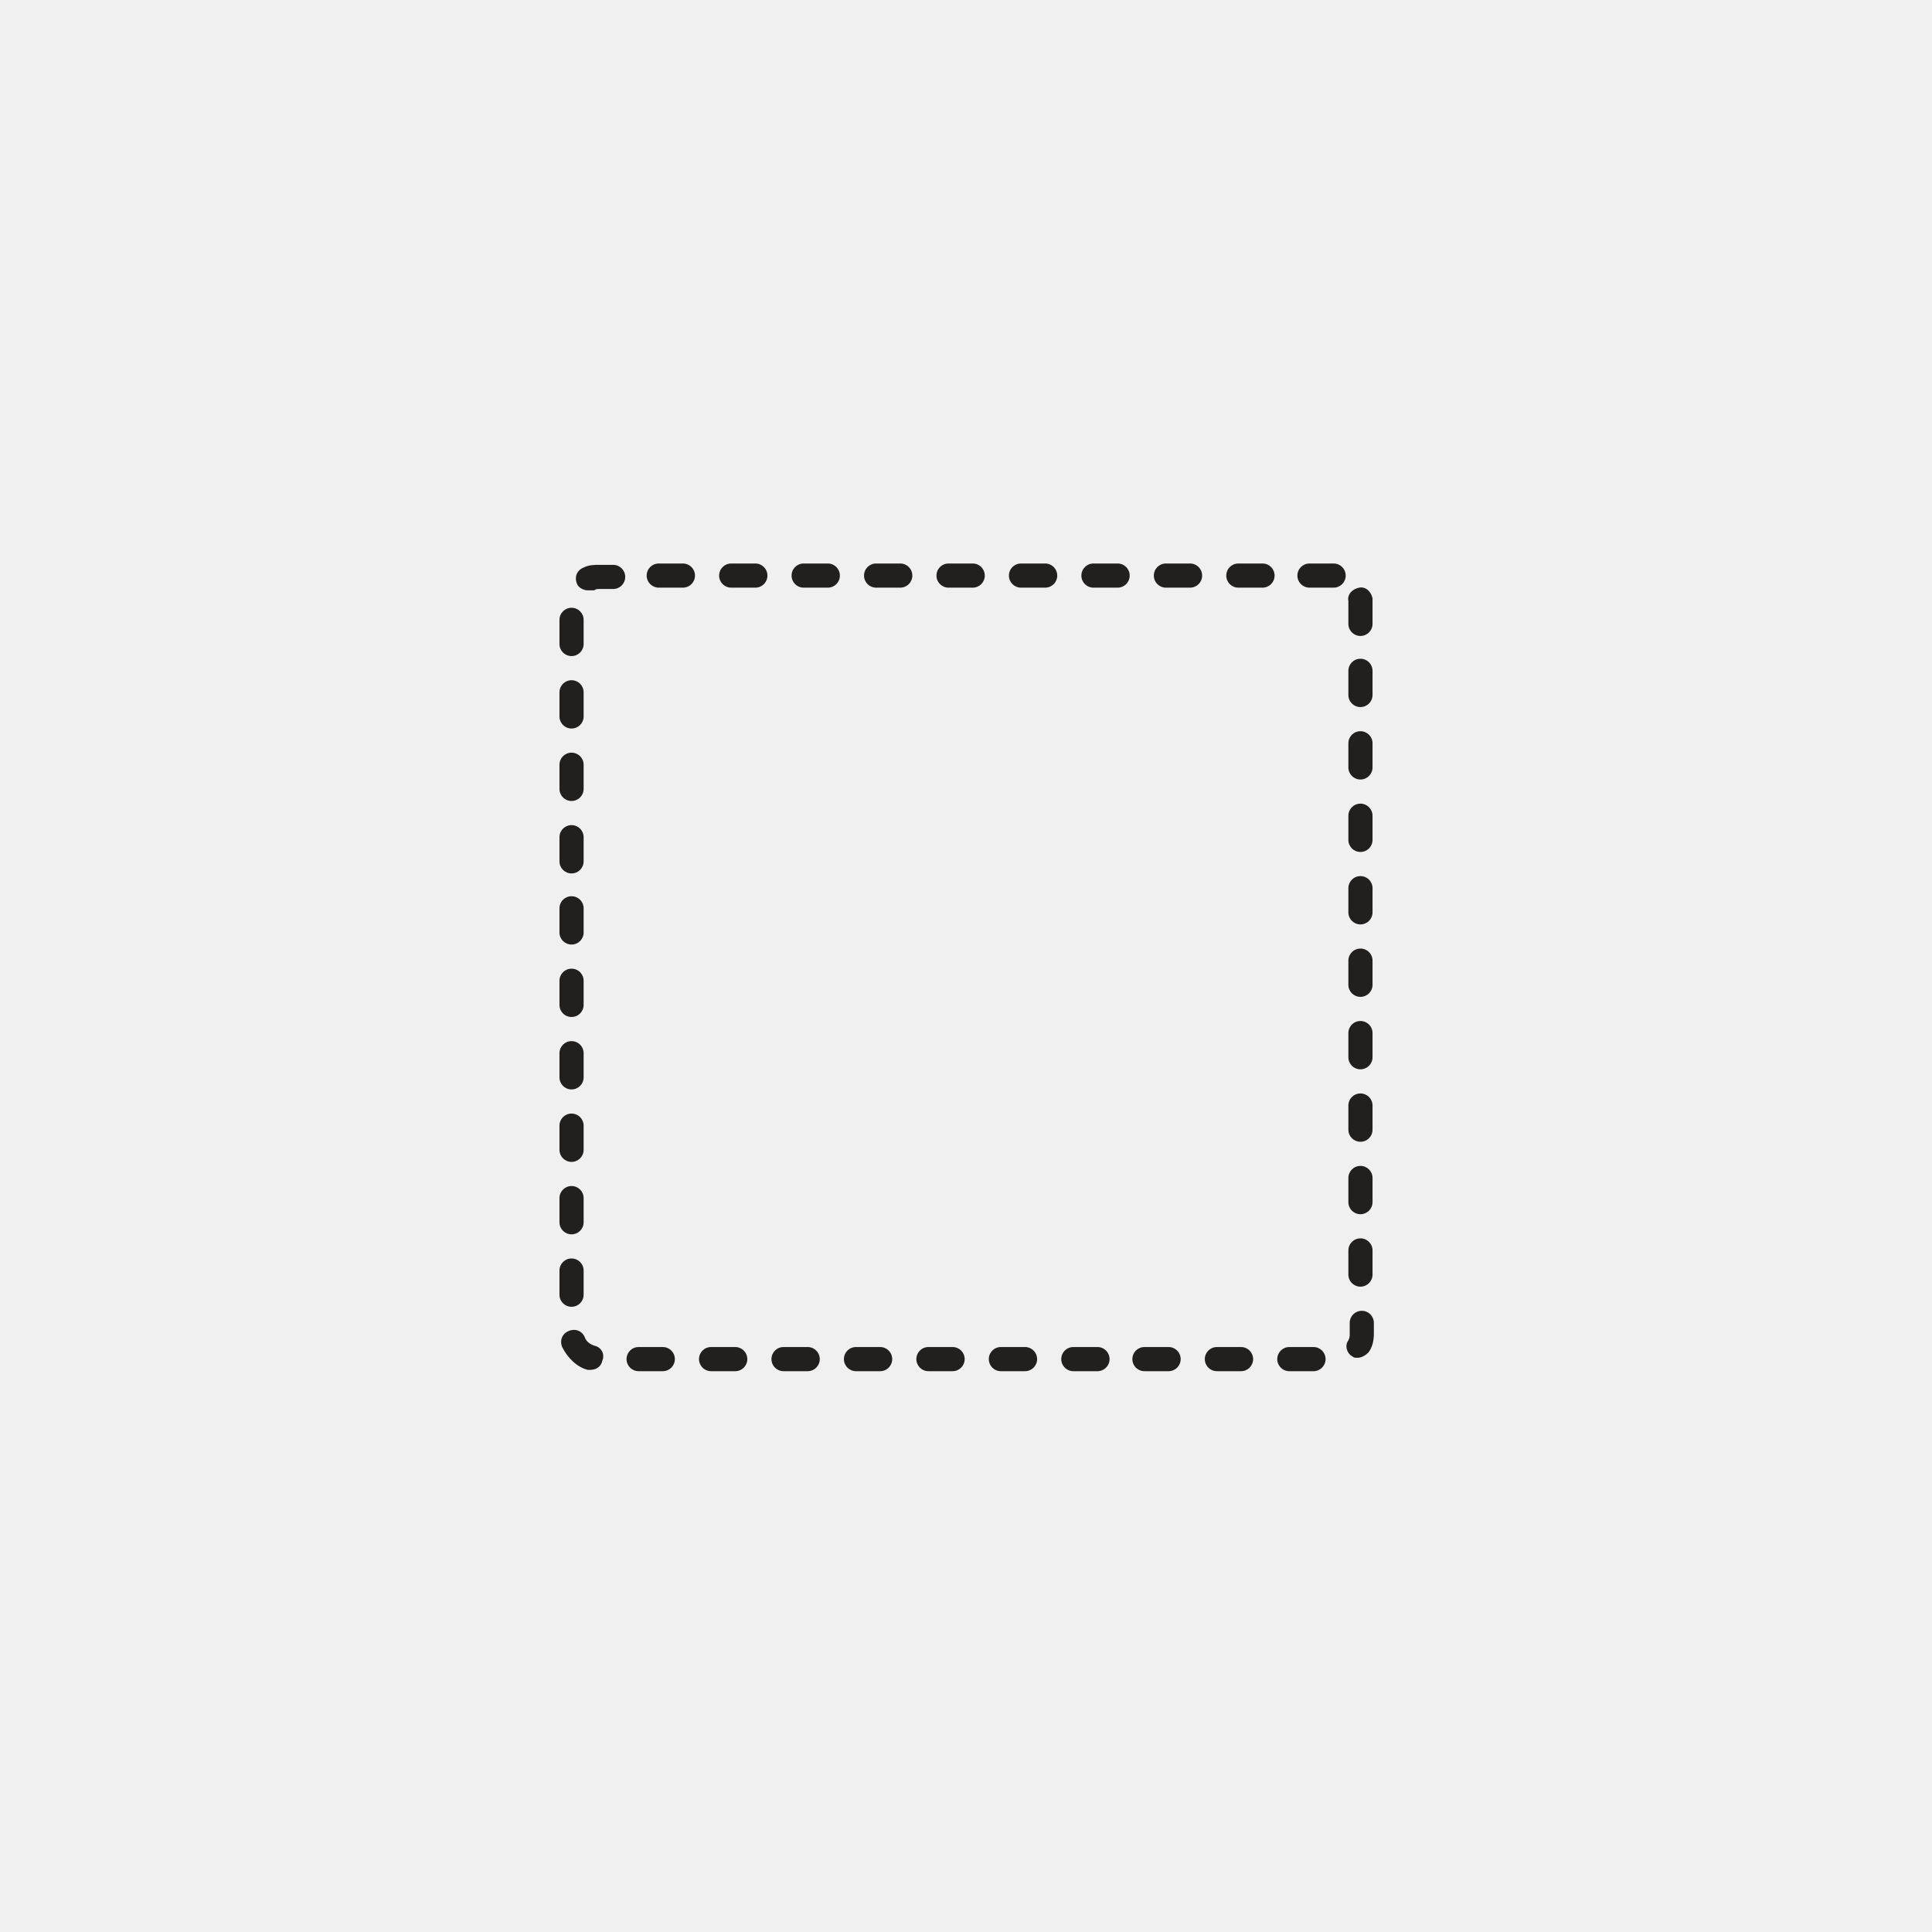
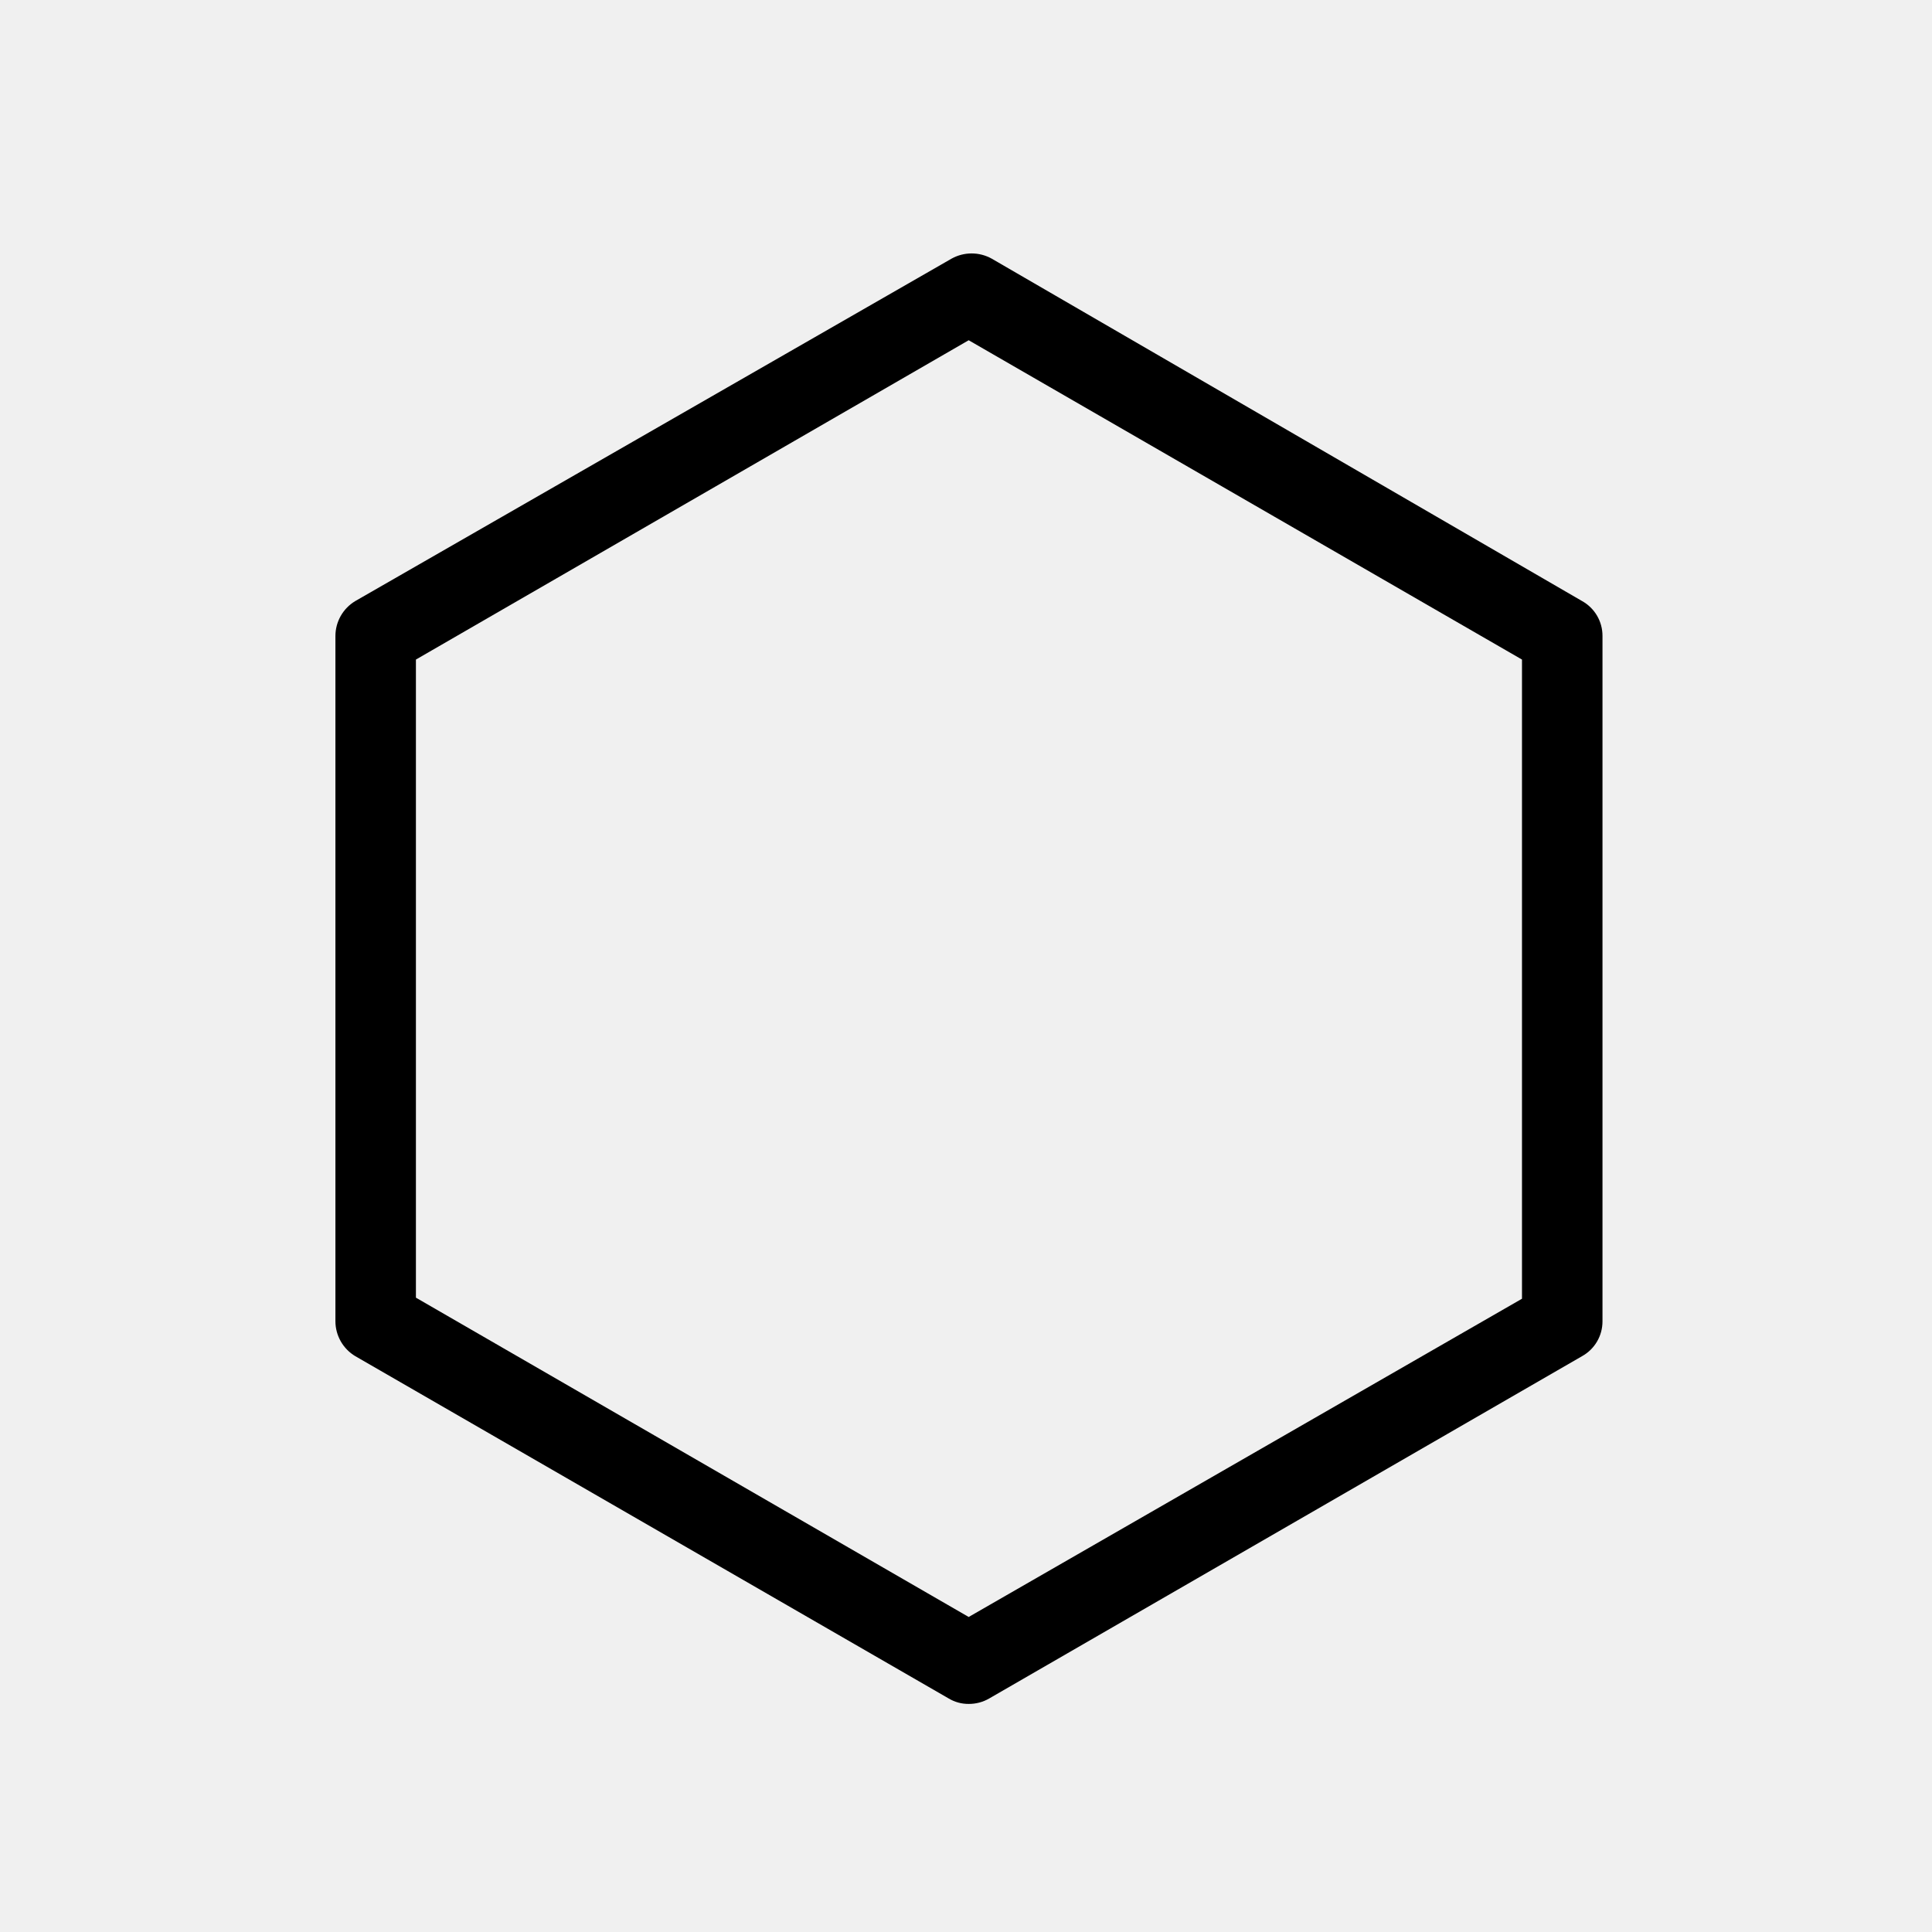
- <svg xmlns="http://www.w3.org/2000/svg" version="1.0" x="0px" y="0px" viewBox="0 0 144 144" enable-background="new 0 0 144 144" xml:space="preserve">
-   <g id="template" display="none">
-     <circle display="inline" fill="none" stroke="#FFFFFF" stroke-width="0.25" stroke-miterlimit="10" cx="72" cy="72" r="36" />
-     <g display="inline">
-       <circle fill="none" stroke="#FFFFFF" stroke-width="0.25" stroke-linecap="round" stroke-miterlimit="10" stroke-dasharray="1.988,1.988" cx="72" cy="72" r="40.5" />
-     </g>
-     <line display="inline" fill="none" stroke="#FFFFFF" stroke-width="0.25" stroke-miterlimit="10" x1="72" y1="18" x2="72" y2="126" />
-     <line display="inline" fill="none" stroke="#FFFFFF" stroke-width="0.25" stroke-miterlimit="10" x1="126" y1="72" x2="18" y2="72" />
-     <line display="inline" fill="none" stroke="#FFFFFF" stroke-width="0.25" stroke-miterlimit="10" x1="110.2" y1="33.8" x2="33.8" y2="110.2" />
-     <line display="inline" fill="none" stroke="#FFFFFF" stroke-width="0.25" stroke-miterlimit="10" x1="110.2" y1="110.2" x2="33.8" y2="33.8" />
-   </g>
-   <g id="icon">
-     <g>
-       <path fill="#221F1F" d="M97.9,102.2h-1.8c-0.5,0-0.9-0.4-0.9-0.9c0-0.5,0.4-0.9,0.9-0.9h1.8c0.5,0,0.9,0.4,0.9,0.9    C98.8,101.8,98.4,102.2,97.9,102.2z M92.5,102.2h-1.8c-0.5,0-0.9-0.4-0.9-0.9c0-0.5,0.4-0.9,0.9-0.9h1.8c0.5,0,0.9,0.4,0.9,0.9    C93.4,101.8,93,102.2,92.5,102.2z M87.1,102.2h-1.8c-0.5,0-0.9-0.4-0.9-0.9c0-0.5,0.4-0.9,0.9-0.9h1.8c0.5,0,0.9,0.4,0.9,0.9    C88,101.8,87.6,102.2,87.1,102.2z M81.8,102.2H80c-0.5,0-0.9-0.4-0.9-0.9c0-0.5,0.4-0.9,0.9-0.9h1.8c0.5,0,0.9,0.4,0.9,0.9    C82.7,101.8,82.3,102.2,81.8,102.2z M76.4,102.2h-1.8c-0.5,0-0.9-0.4-0.9-0.9c0-0.5,0.4-0.9,0.9-0.9h1.8c0.5,0,0.9,0.4,0.9,0.9    C77.3,101.8,76.9,102.2,76.4,102.2z M71,102.2h-1.8c-0.5,0-0.9-0.4-0.9-0.9c0-0.5,0.4-0.9,0.9-0.9H71c0.5,0,0.9,0.4,0.9,0.9    C71.9,101.8,71.5,102.2,71,102.2z M65.6,102.2h-1.8c-0.5,0-0.9-0.4-0.9-0.9c0-0.5,0.4-0.9,0.9-0.9h1.8c0.5,0,0.9,0.4,0.9,0.9    C66.5,101.8,66.1,102.2,65.6,102.2z M60.2,102.2h-1.8c-0.5,0-0.9-0.4-0.9-0.9c0-0.5,0.4-0.9,0.9-0.9h1.8c0.5,0,0.9,0.4,0.9,0.9    C61.1,101.8,60.7,102.2,60.2,102.2z M54.8,102.2H53c-0.5,0-0.9-0.4-0.9-0.9c0-0.5,0.4-0.9,0.9-0.9h1.8c0.5,0,0.9,0.4,0.9,0.9    C55.7,101.8,55.3,102.2,54.8,102.2z M49.4,102.2h-1.8c-0.5,0-0.9-0.4-0.9-0.9c0-0.5,0.4-0.9,0.9-0.9h1.8c0.5,0,0.9,0.4,0.9,0.9    C50.3,101.8,49.9,102.2,49.4,102.2z M44,102.1c-0.1,0-0.2,0-0.2,0c-0.8-0.2-1.5-0.9-1.9-1.7c-0.2-0.5,0-1,0.5-1.2    c0.5-0.2,1,0,1.2,0.5c0.1,0.3,0.4,0.5,0.7,0.6c0.5,0.1,0.8,0.6,0.6,1.1C44.8,101.9,44.4,102.1,44,102.1z M101.2,101.2    c-0.2,0-0.3,0-0.4-0.1c-0.4-0.2-0.6-0.8-0.3-1.2c0.1-0.2,0.1-0.3,0.1-0.5v-0.8c0-0.5,0.4-0.9,0.9-0.9s0.9,0.4,0.9,0.9v0.8    c0,0.5-0.1,1-0.4,1.4C101.8,101,101.5,101.2,101.2,101.2z M42.6,97.4c-0.5,0-0.9-0.4-0.9-0.9v-1.8c0-0.5,0.4-0.9,0.9-0.9    c0.5,0,0.9,0.4,0.9,0.9v1.8C43.5,97,43.1,97.4,42.6,97.4z M101.4,95.9c-0.5,0-0.9-0.4-0.9-0.9v-1.8c0-0.5,0.4-0.9,0.9-0.9    s0.9,0.4,0.9,0.9V95C102.3,95.5,101.9,95.9,101.4,95.9z M42.6,92c-0.5,0-0.9-0.4-0.9-0.9v-1.8c0-0.5,0.4-0.9,0.9-0.9    c0.5,0,0.9,0.4,0.9,0.9v1.8C43.5,91.6,43.1,92,42.6,92z M101.4,90.5c-0.5,0-0.9-0.4-0.9-0.9v-1.8c0-0.5,0.4-0.9,0.9-0.9    s0.9,0.4,0.9,0.9v1.8C102.3,90.1,101.9,90.5,101.4,90.5z M42.6,86.6c-0.5,0-0.9-0.4-0.9-0.9v-1.8c0-0.5,0.4-0.9,0.9-0.9    c0.5,0,0.9,0.4,0.9,0.9v1.8C43.5,86.2,43.1,86.6,42.6,86.6z M101.4,85.1c-0.5,0-0.9-0.4-0.9-0.9v-1.8c0-0.5,0.4-0.9,0.9-0.9    s0.9,0.4,0.9,0.9v1.8C102.3,84.7,101.9,85.1,101.4,85.1z M42.6,81.2c-0.5,0-0.9-0.4-0.9-0.9v-1.8c0-0.5,0.4-0.9,0.9-0.9    c0.5,0,0.9,0.4,0.9,0.9v1.8C43.5,80.8,43.1,81.2,42.6,81.2z M101.4,79.7c-0.5,0-0.9-0.4-0.9-0.9V77c0-0.5,0.4-0.9,0.9-0.9    s0.9,0.4,0.9,0.9v1.8C102.3,79.3,101.9,79.7,101.4,79.7z M42.6,75.8c-0.5,0-0.9-0.4-0.9-0.9v-1.8c0-0.5,0.4-0.9,0.9-0.9    c0.5,0,0.9,0.4,0.9,0.9v1.8C43.5,75.4,43.1,75.8,42.6,75.8z M101.4,74.3c-0.5,0-0.9-0.4-0.9-0.9v-1.8c0-0.5,0.4-0.9,0.9-0.9    s0.9,0.4,0.9,0.9v1.8C102.3,73.9,101.9,74.3,101.4,74.3z M42.6,70.4c-0.5,0-0.9-0.4-0.9-0.9v-1.8c0-0.5,0.4-0.9,0.9-0.9    c0.5,0,0.9,0.4,0.9,0.9v1.8C43.5,70,43.1,70.4,42.6,70.4z M101.4,68.9c-0.5,0-0.9-0.4-0.9-0.9v-1.8c0-0.5,0.4-0.9,0.9-0.9    s0.9,0.4,0.9,0.9V68C102.3,68.5,101.9,68.9,101.4,68.9z M42.6,65.1c-0.5,0-0.9-0.4-0.9-0.9v-1.8c0-0.5,0.4-0.9,0.9-0.9    c0.5,0,0.9,0.4,0.9,0.9v1.8C43.5,64.7,43.1,65.1,42.6,65.1z M101.4,63.5c-0.5,0-0.9-0.4-0.9-0.9v-1.8c0-0.5,0.4-0.9,0.9-0.9    s0.9,0.4,0.9,0.9v1.8C102.3,63.1,101.9,63.5,101.4,63.5z M42.6,59.7c-0.5,0-0.9-0.4-0.9-0.9V57c0-0.5,0.4-0.9,0.9-0.9    c0.5,0,0.9,0.4,0.9,0.9v1.8C43.5,59.3,43.1,59.7,42.6,59.7z M101.4,58.1c-0.5,0-0.9-0.4-0.9-0.9v-1.8c0-0.5,0.4-0.9,0.9-0.9    s0.9,0.4,0.9,0.9v1.8C102.3,57.7,101.9,58.1,101.4,58.1z M42.6,54.3c-0.5,0-0.9-0.4-0.9-0.9v-1.8c0-0.5,0.4-0.9,0.9-0.9    c0.5,0,0.9,0.4,0.9,0.9v1.8C43.5,53.9,43.1,54.3,42.6,54.3z M101.4,52.7c-0.5,0-0.9-0.4-0.9-0.9v-1.8c0-0.5,0.4-0.9,0.9-0.9    s0.9,0.4,0.9,0.9v1.8C102.3,52.3,101.9,52.7,101.4,52.7z M42.6,48.9c-0.5,0-0.9-0.4-0.9-0.9v-1.8c0-0.5,0.4-0.9,0.9-0.9    c0.5,0,0.9,0.4,0.9,0.9V48C43.5,48.5,43.1,48.9,42.6,48.9z M101.4,47.4c-0.5,0-0.9-0.4-0.9-0.9v-1.6c0,0,0-0.1,0-0.1    c-0.1-0.5,0.3-0.9,0.8-1c0.5-0.1,0.9,0.3,1,0.8c0,0.1,0,0.2,0,0.3v1.6C102.3,47,101.9,47.4,101.4,47.4z M43.8,44    c-0.3,0-0.7-0.2-0.8-0.5c-0.2-0.5,0-1,0.5-1.2c0.4-0.2,0.8-0.2,1.2-0.2h1c0.5,0,0.9,0.4,0.9,0.9s-0.4,0.9-0.9,0.9h-1    c-0.2,0-0.3,0-0.4,0.1C44,44,43.9,44,43.8,44z M99.4,43.8h-1.8c-0.5,0-0.9-0.4-0.9-0.9s0.4-0.9,0.9-0.9h1.8c0.5,0,0.9,0.4,0.9,0.9    S99.9,43.8,99.4,43.8z M94.1,43.8h-1.8c-0.5,0-0.9-0.4-0.9-0.9s0.4-0.9,0.9-0.9h1.8c0.5,0,0.9,0.4,0.9,0.9S94.6,43.8,94.1,43.8z     M88.7,43.8h-1.8c-0.5,0-0.9-0.4-0.9-0.9s0.4-0.9,0.9-0.9h1.8c0.5,0,0.9,0.4,0.9,0.9S89.2,43.8,88.7,43.8z M83.3,43.8h-1.8    c-0.5,0-0.9-0.4-0.9-0.9S81,42,81.5,42h1.8c0.5,0,0.9,0.4,0.9,0.9S83.8,43.8,83.3,43.8z M77.9,43.8h-1.8c-0.5,0-0.9-0.4-0.9-0.9    s0.4-0.9,0.9-0.9h1.8c0.5,0,0.9,0.4,0.9,0.9S78.4,43.8,77.9,43.8z M72.5,43.8h-1.8c-0.5,0-0.9-0.4-0.9-0.9s0.4-0.9,0.9-0.9h1.8    c0.5,0,0.9,0.4,0.9,0.9S73,43.8,72.5,43.8z M67.1,43.8h-1.8c-0.5,0-0.9-0.4-0.9-0.9s0.4-0.9,0.9-0.9h1.8c0.5,0,0.9,0.4,0.9,0.9    S67.6,43.8,67.1,43.8z M61.7,43.8h-1.8c-0.5,0-0.9-0.4-0.9-0.9s0.4-0.9,0.9-0.9h1.8c0.5,0,0.9,0.4,0.9,0.9S62.2,43.8,61.7,43.8z     M56.3,43.8h-1.8c-0.5,0-0.9-0.4-0.9-0.9S54,42,54.5,42h1.8c0.5,0,0.9,0.4,0.9,0.9S56.8,43.8,56.3,43.8z M50.9,43.8h-1.8    c-0.5,0-0.9-0.4-0.9-0.9s0.4-0.9,0.9-0.9h1.8c0.5,0,0.9,0.4,0.9,0.9S51.4,43.8,50.9,43.8z" />
-     </g>
-   </g>
+ <svg xmlns="http://www.w3.org/2000/svg" id="Layer_1" data-name="Layer 1" viewBox="0 0 36 36">
+   <path d="M29.48,11.2l-11-6.38a.77.77,0,0,0-.75,0L6.62,11.2a.76.76,0,0,0-.37.65V24.62a.76.76,0,0,0,.37.65l11.06,6.38a.71.71,0,0,0,.37.1.75.75,0,0,0,.38-.1l11.05-6.38a.74.74,0,0,0,.38-.65V11.85A.74.74,0,0,0,29.48,11.2Zm-1.12,13L18.05,30.13,7.75,24.18V12.29l10.3-5.95,10.31,5.95Z" />
</svg>
